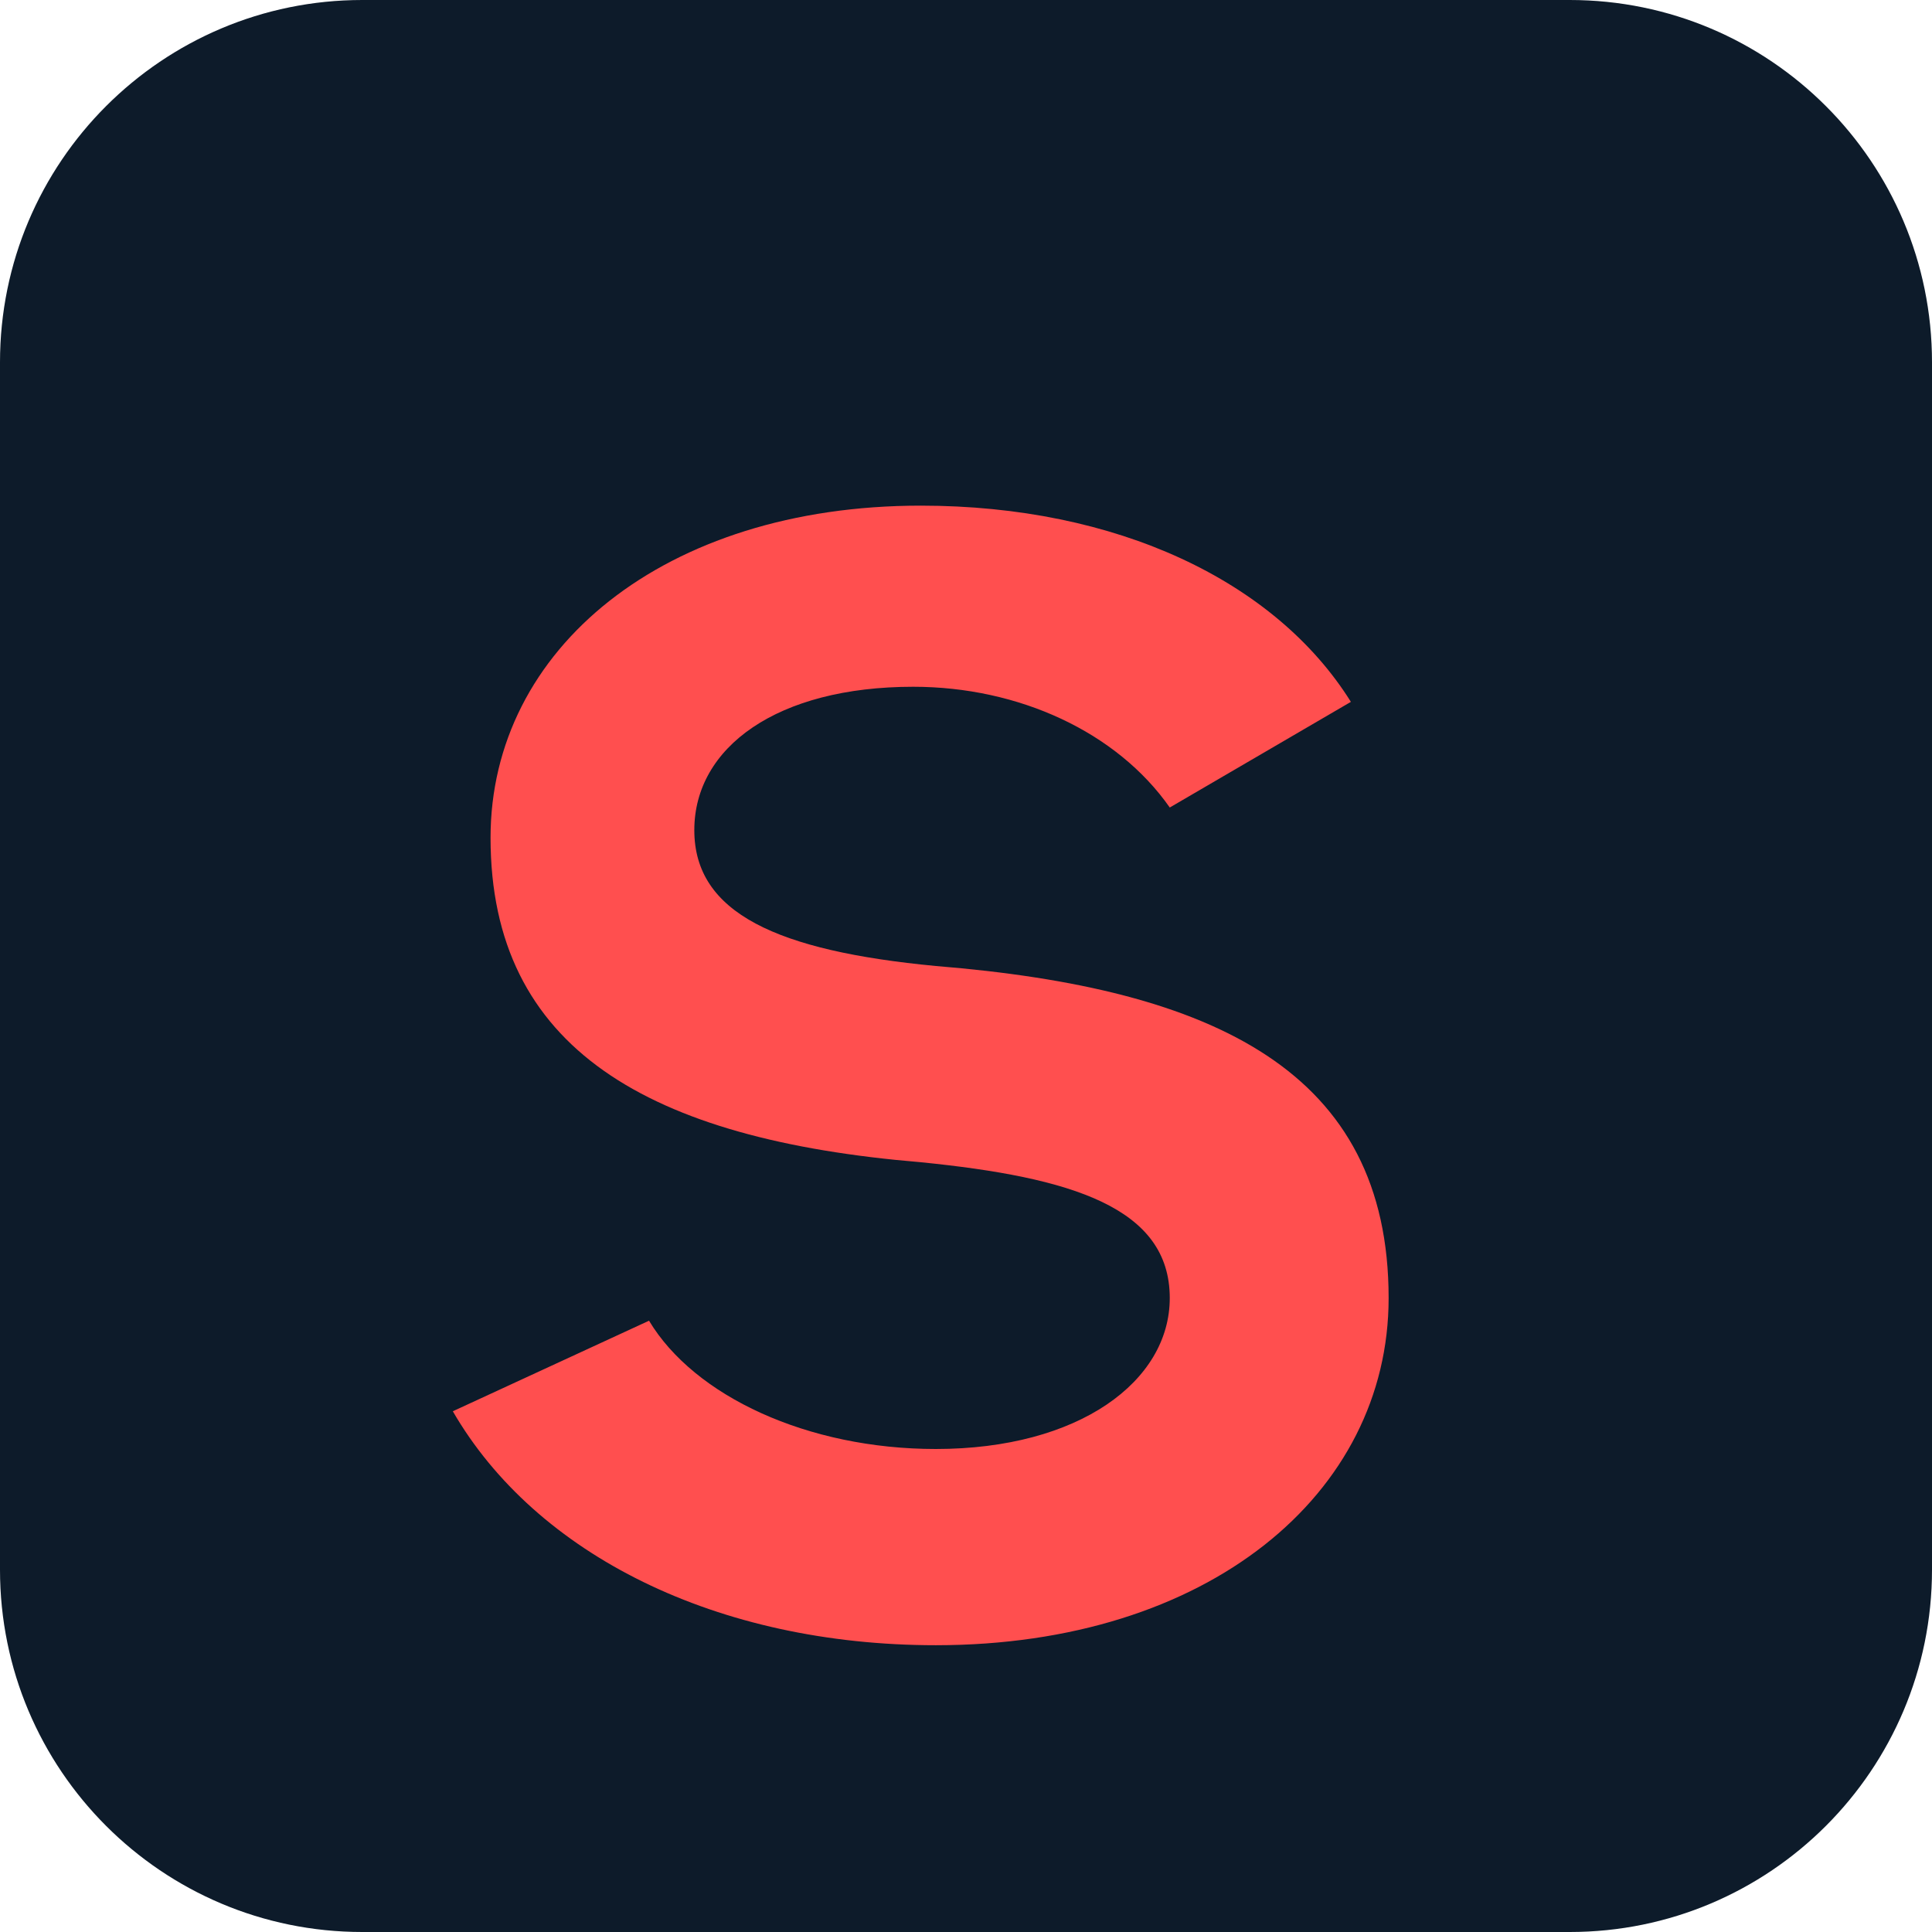
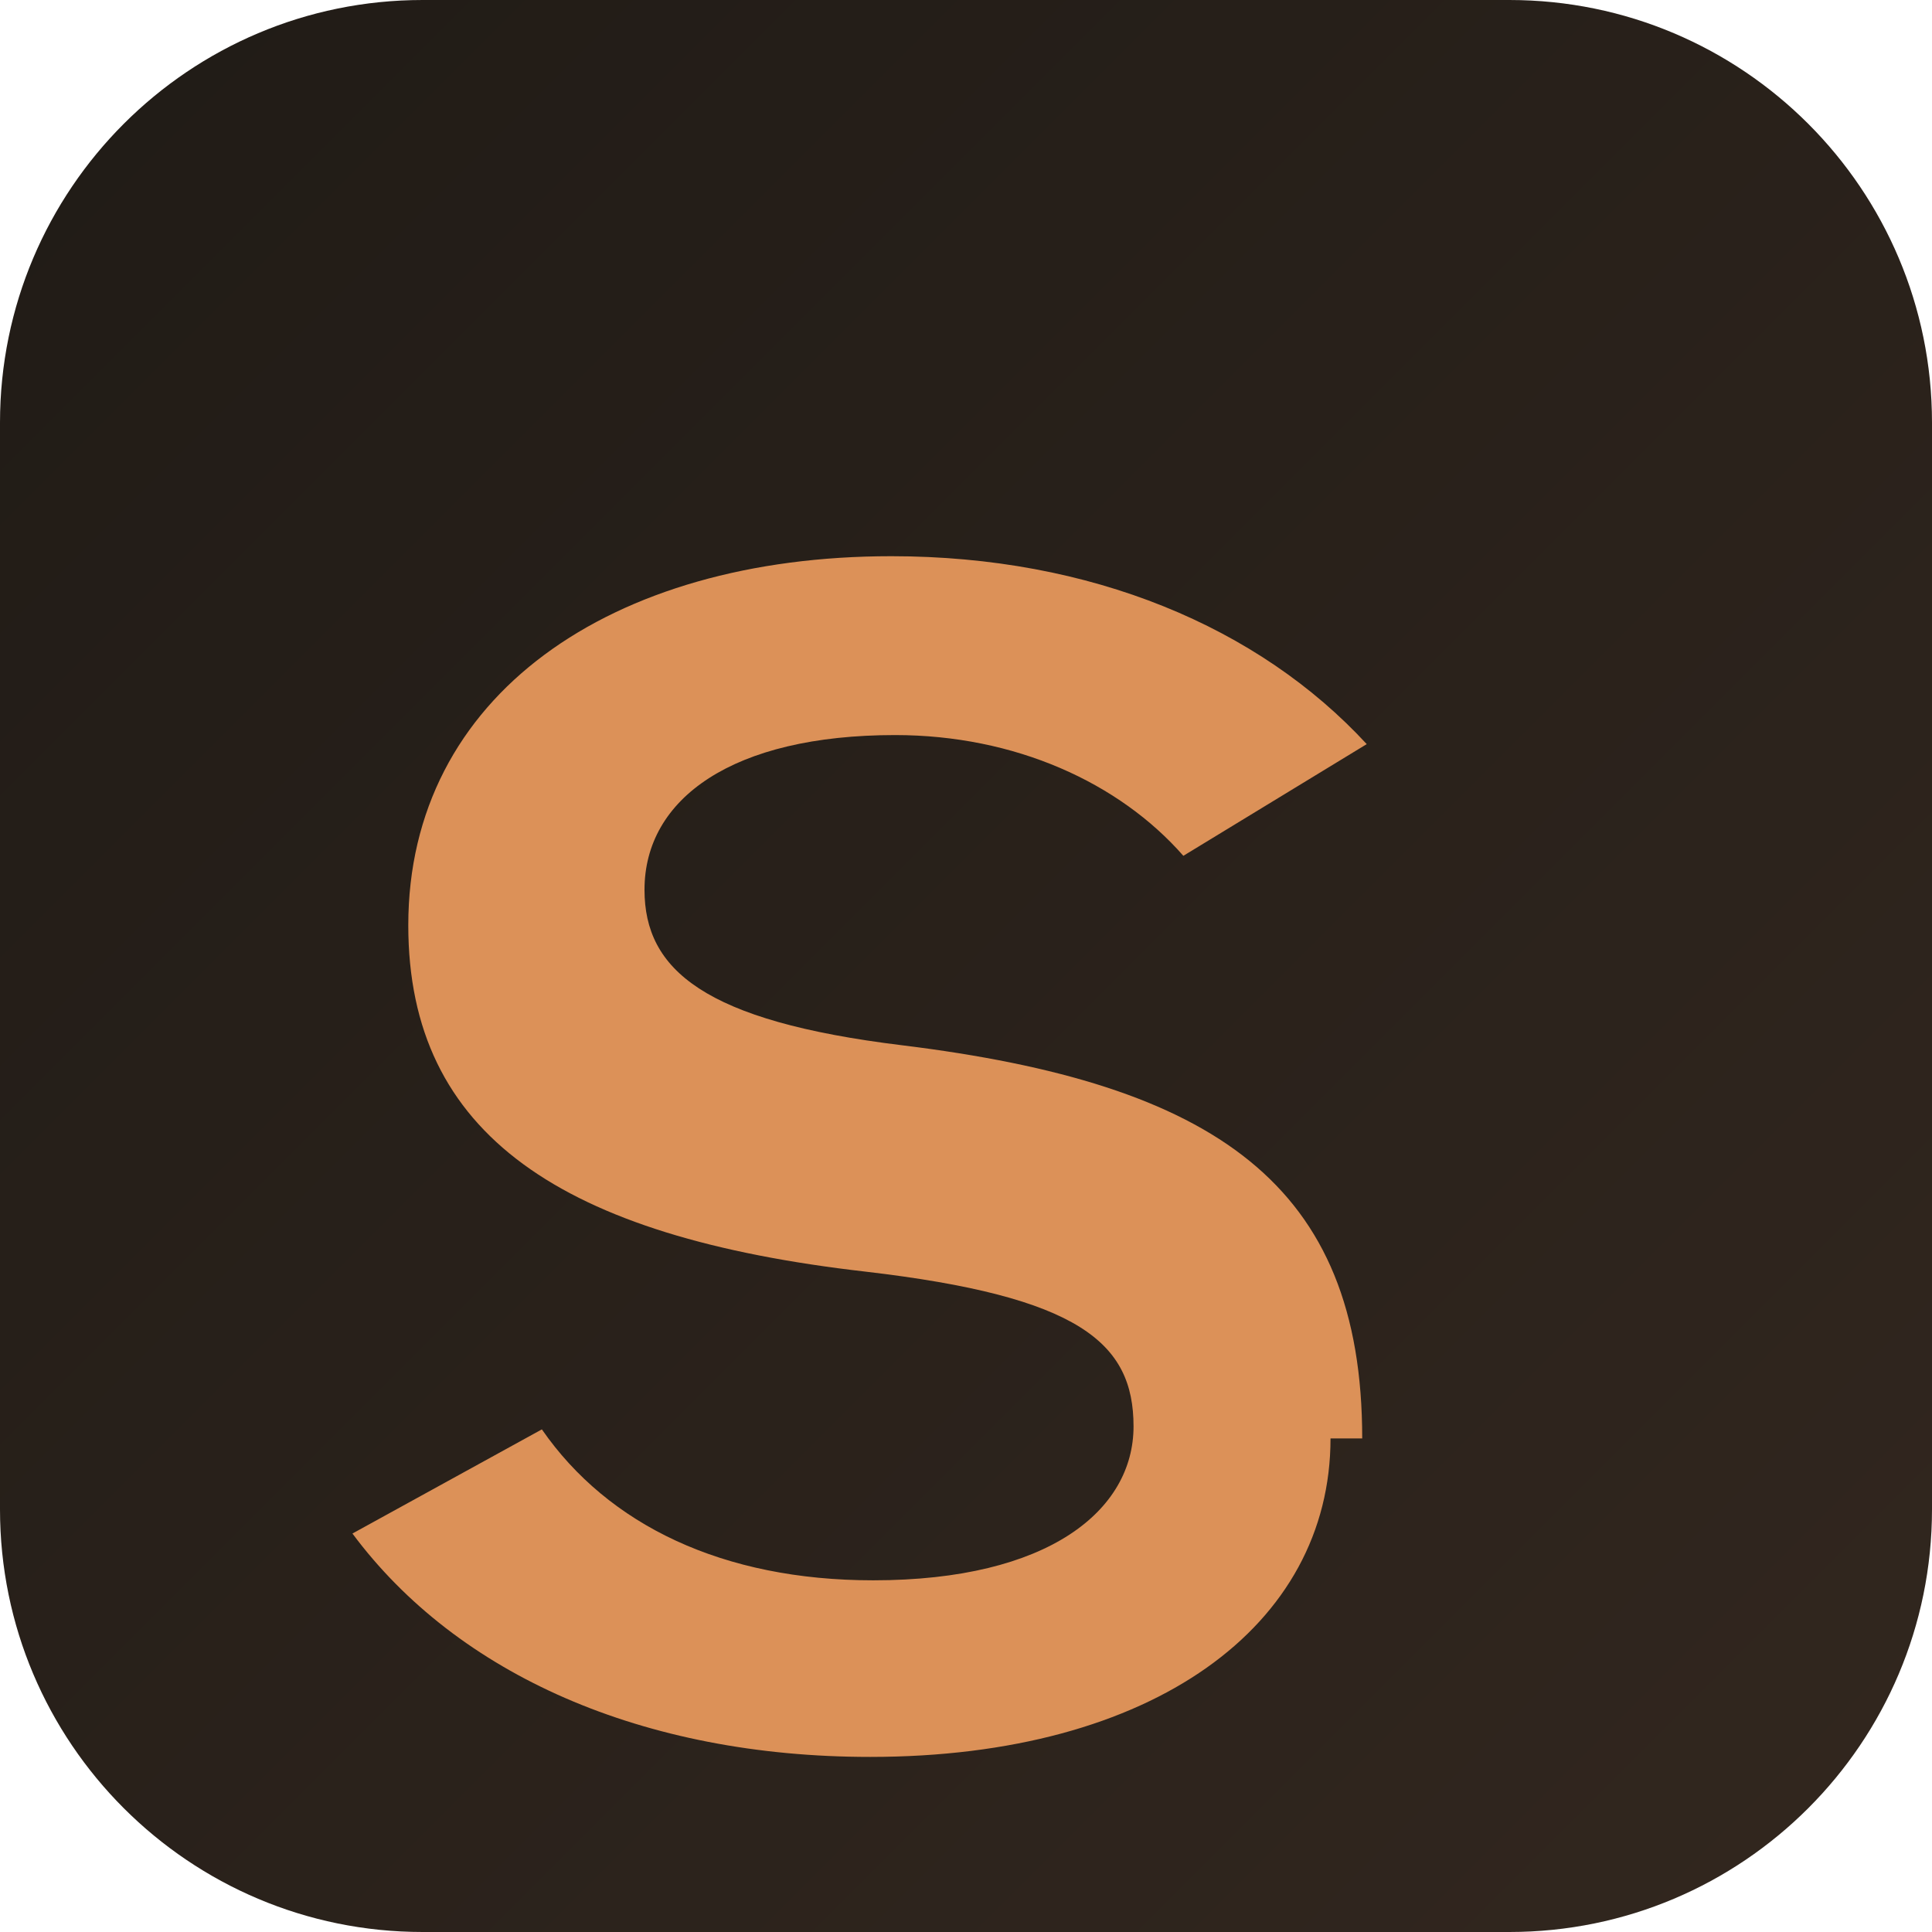
<svg xmlns="http://www.w3.org/2000/svg" viewBox="0 0 256 256">
  <defs>
-     <style>
-       .bg{fill:#0D1B2A}
-       .fg{fill:#FF4F4F}
-     </style>
+     <linearGradient id="bg" x1="0%" y1="0%" x2="100%" y2="100%">
+       <stop offset="0%" stop-color="#201B16" />
+       <stop offset="100%" stop-color="#32271f" />
+     </linearGradient>
  </defs>
-   <rect width="256" height="256" rx="48" class="bg" />
-   <path class="fg" d="M184 172c0 26-24 46-60 46-29 0-53-12-64-31l26-12c6 10 21 17 38 17 19 0 31-9 31-20 0-12-13-16-33-18-36-3-57-15-57-43 0-25 23-44 57-44 26 0 47 10 57 26l-24 14c-7-10-20-16-34-16-18 0-29 8-29 19 0 11 11 16 32 18 37 3 60 14 60 44z" />
+   <rect width="256" height="256" rx="56" fill="url(#bg)" />
+   <path fill="#DC9158" d="M176.3 190.6c0 24.8-23.5 42.2-61 42.2-30.1 0-54.7-10.9-68.6-29.6l25.1-13.8c8.8 12.7 24 20 43.9 20 23.3 0 34.5-9.3 34.5-20.4 0-11.1-7.2-17.2-35.5-20.5-40.2-4.6-60.6-18.1-60.6-45.9 0-30.4 26.8-48.9 64-48.9 26.5 0 48.7 9.4 63 24.9l-24.3 14.8c-8.5-9.7-22.3-16-38.2-16-21.5 0-33.2 8.4-33.2 20.5 0 10.6 7.9 17.4 34.1 20.6 41.5 5.1 61 18.4 61 52.1z" />
</svg>
